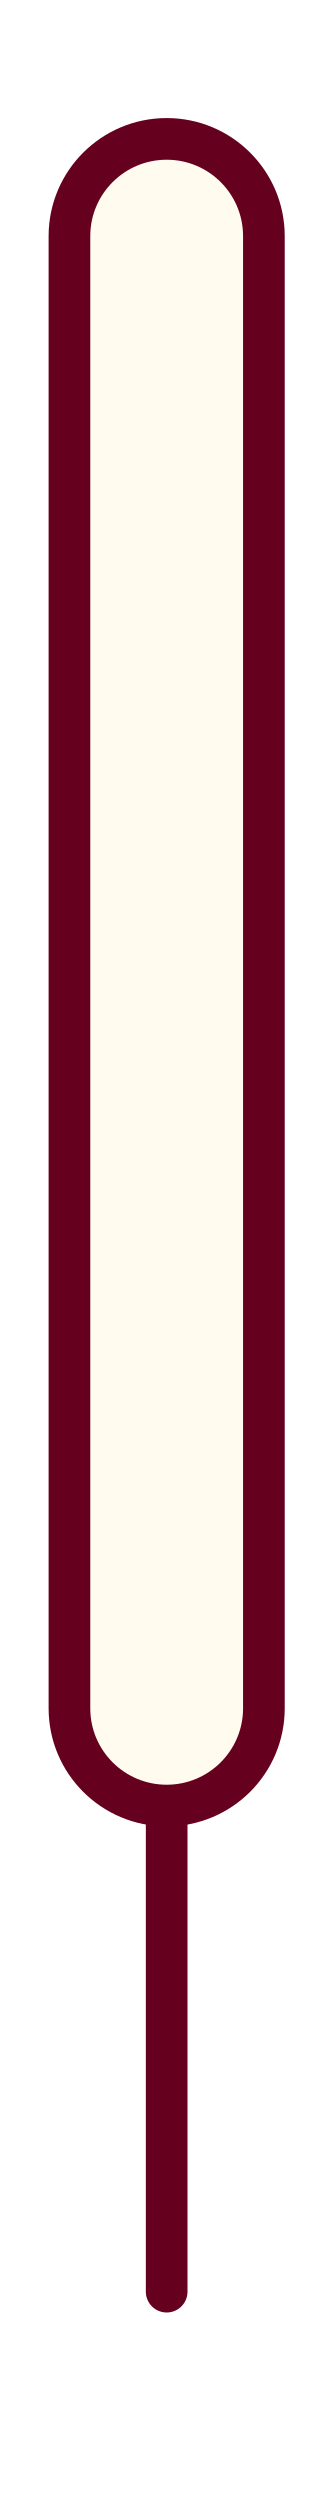
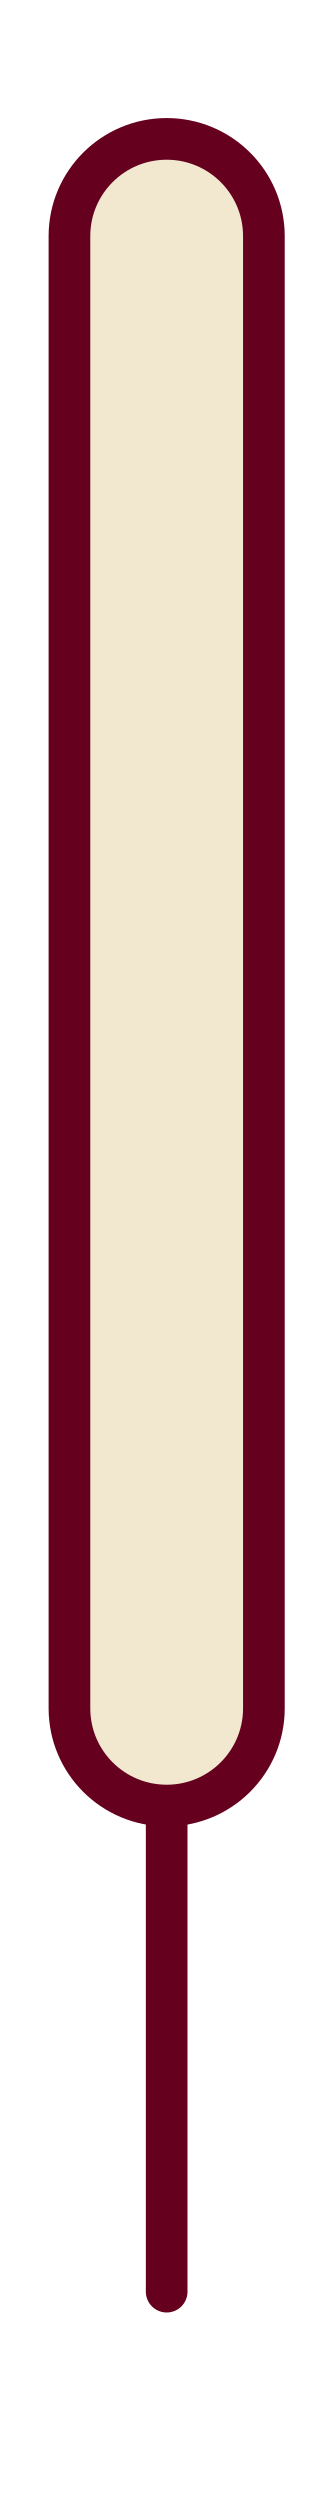
<svg xmlns="http://www.w3.org/2000/svg" width="24" height="180" viewBox="0 0 24 180">
  <line x1="12" y1="165" x2="12" y2="130" stroke="#66001f" stroke-width="3" stroke-linecap="round" />
-   <rect x="5" y="10" width="14" height="120" rx="7" fill="#FFFCEF" stroke="#66001f" stroke-width="3" />
+   <rect x="5" y="10" width="14" height="120" rx="7" fill="#F2E8CF" stroke="#66001f" stroke-width="3" />
</svg>
